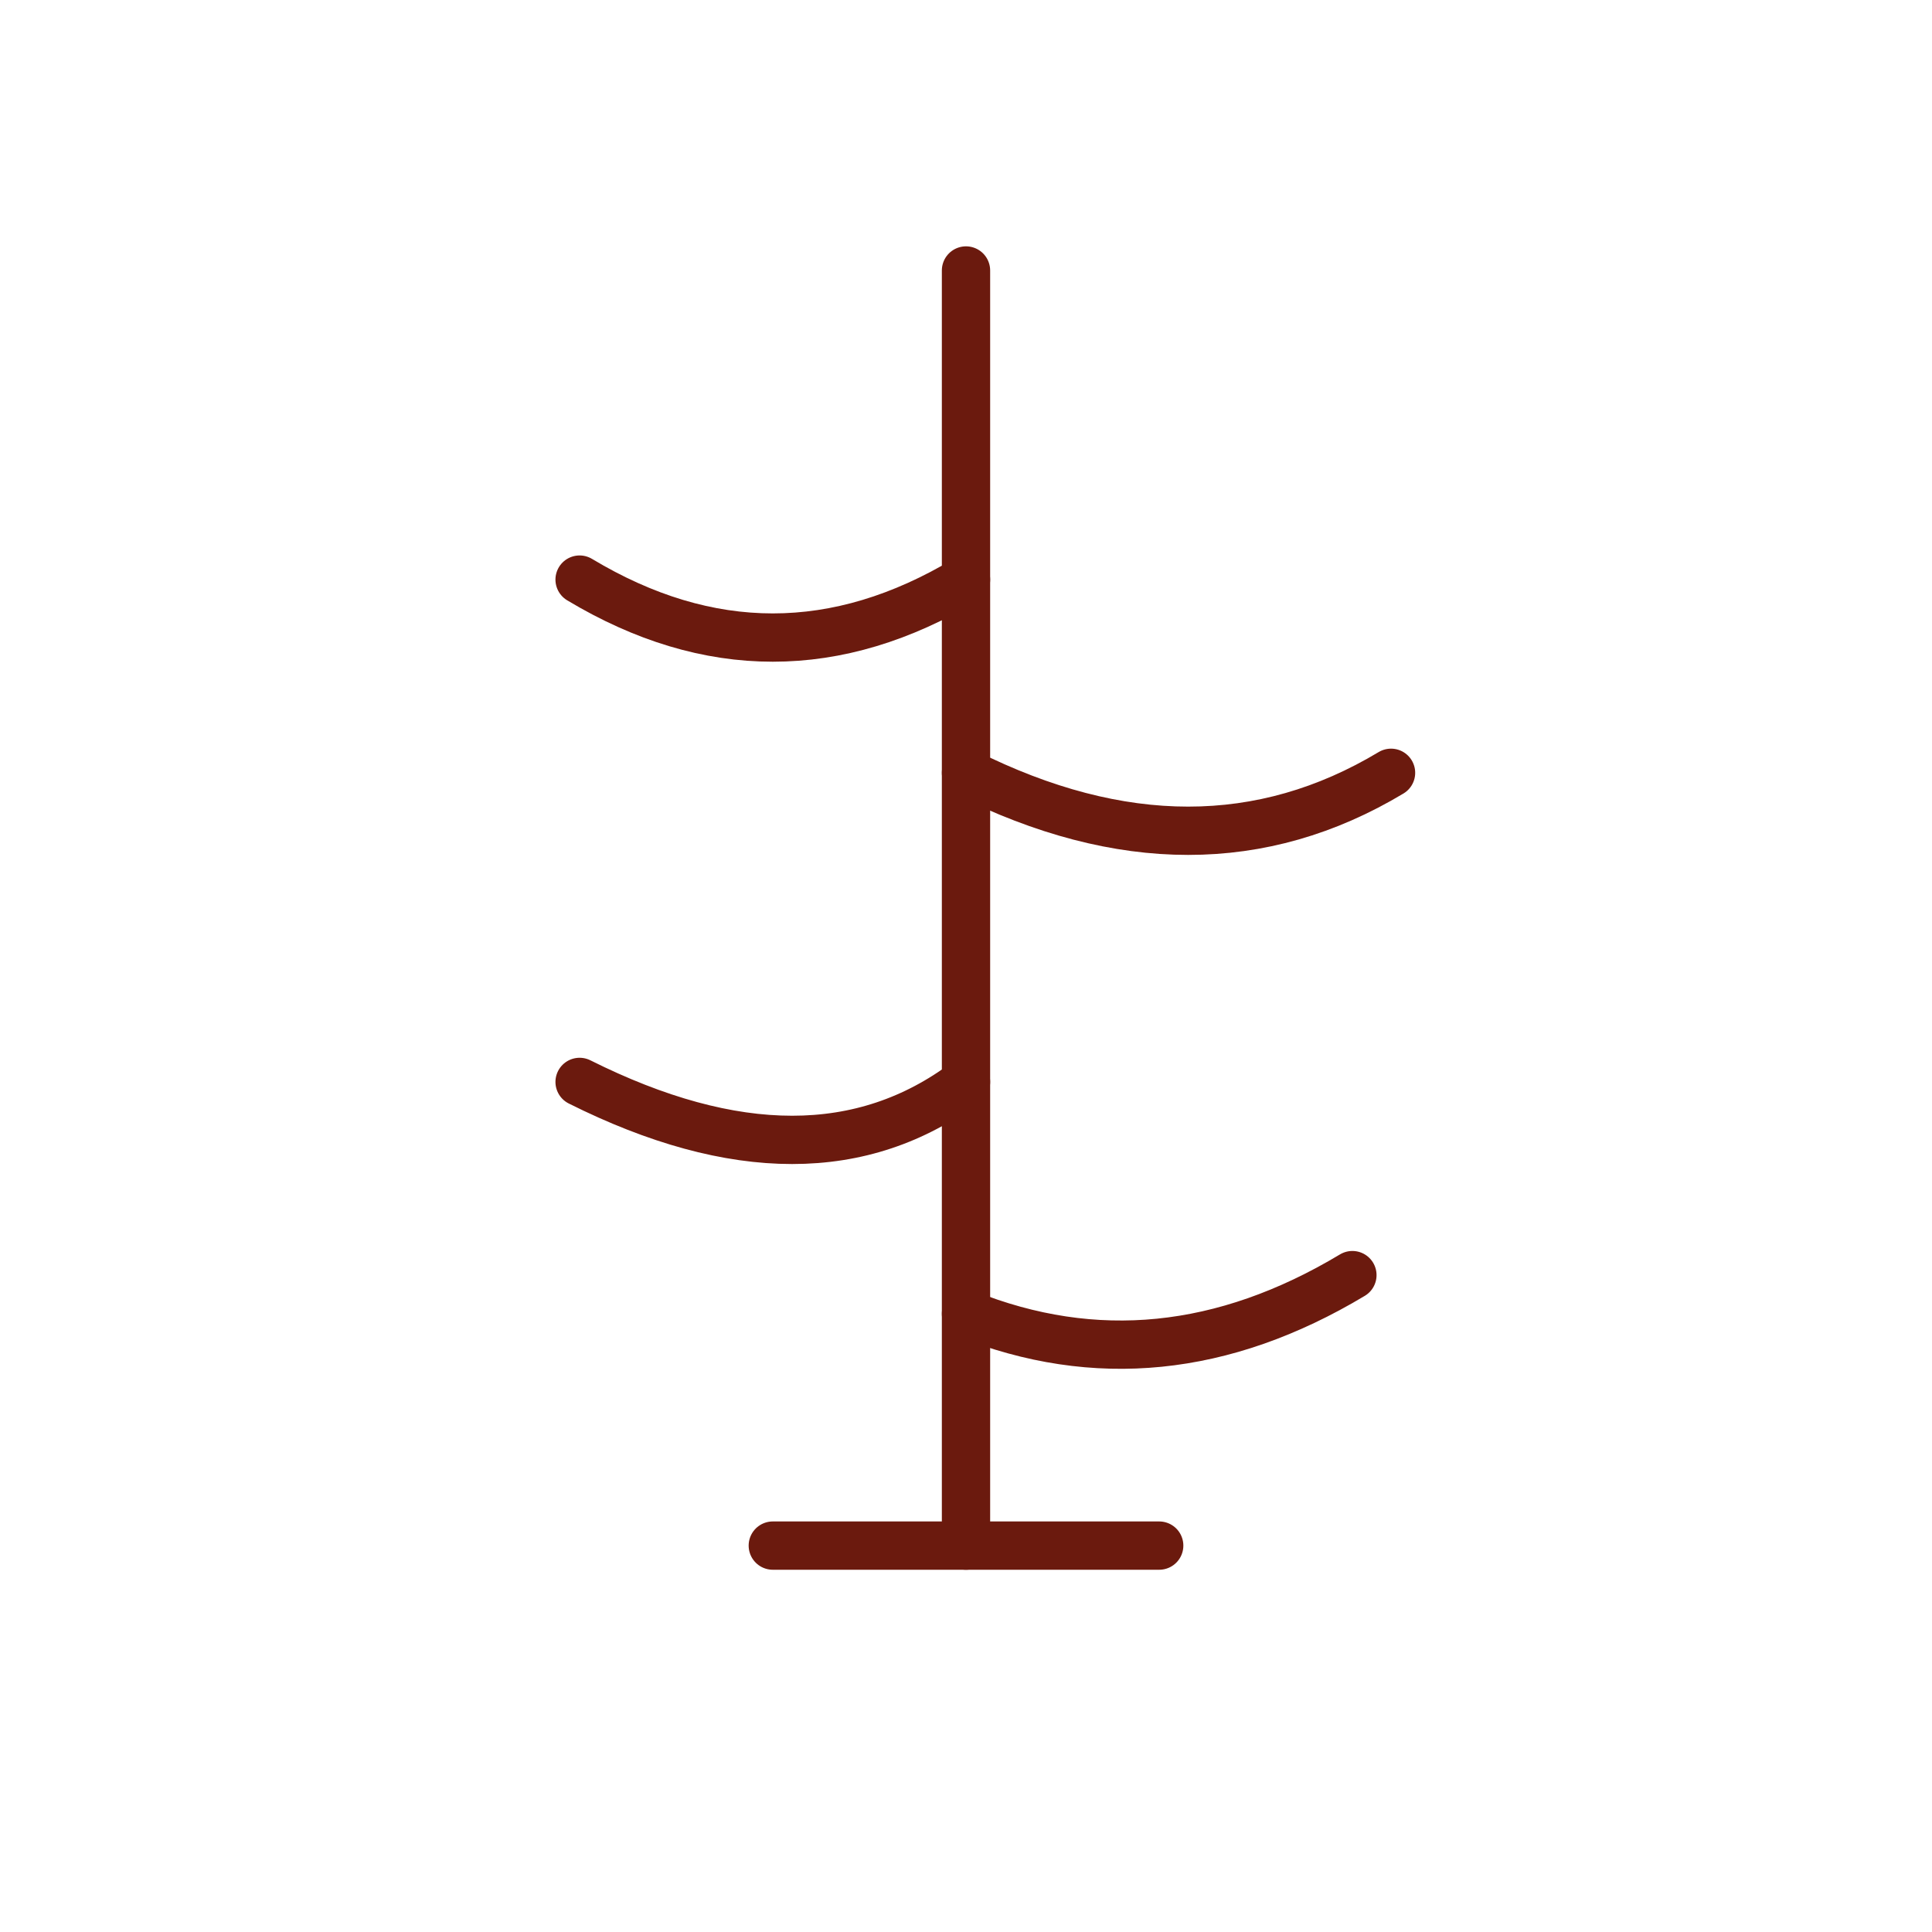
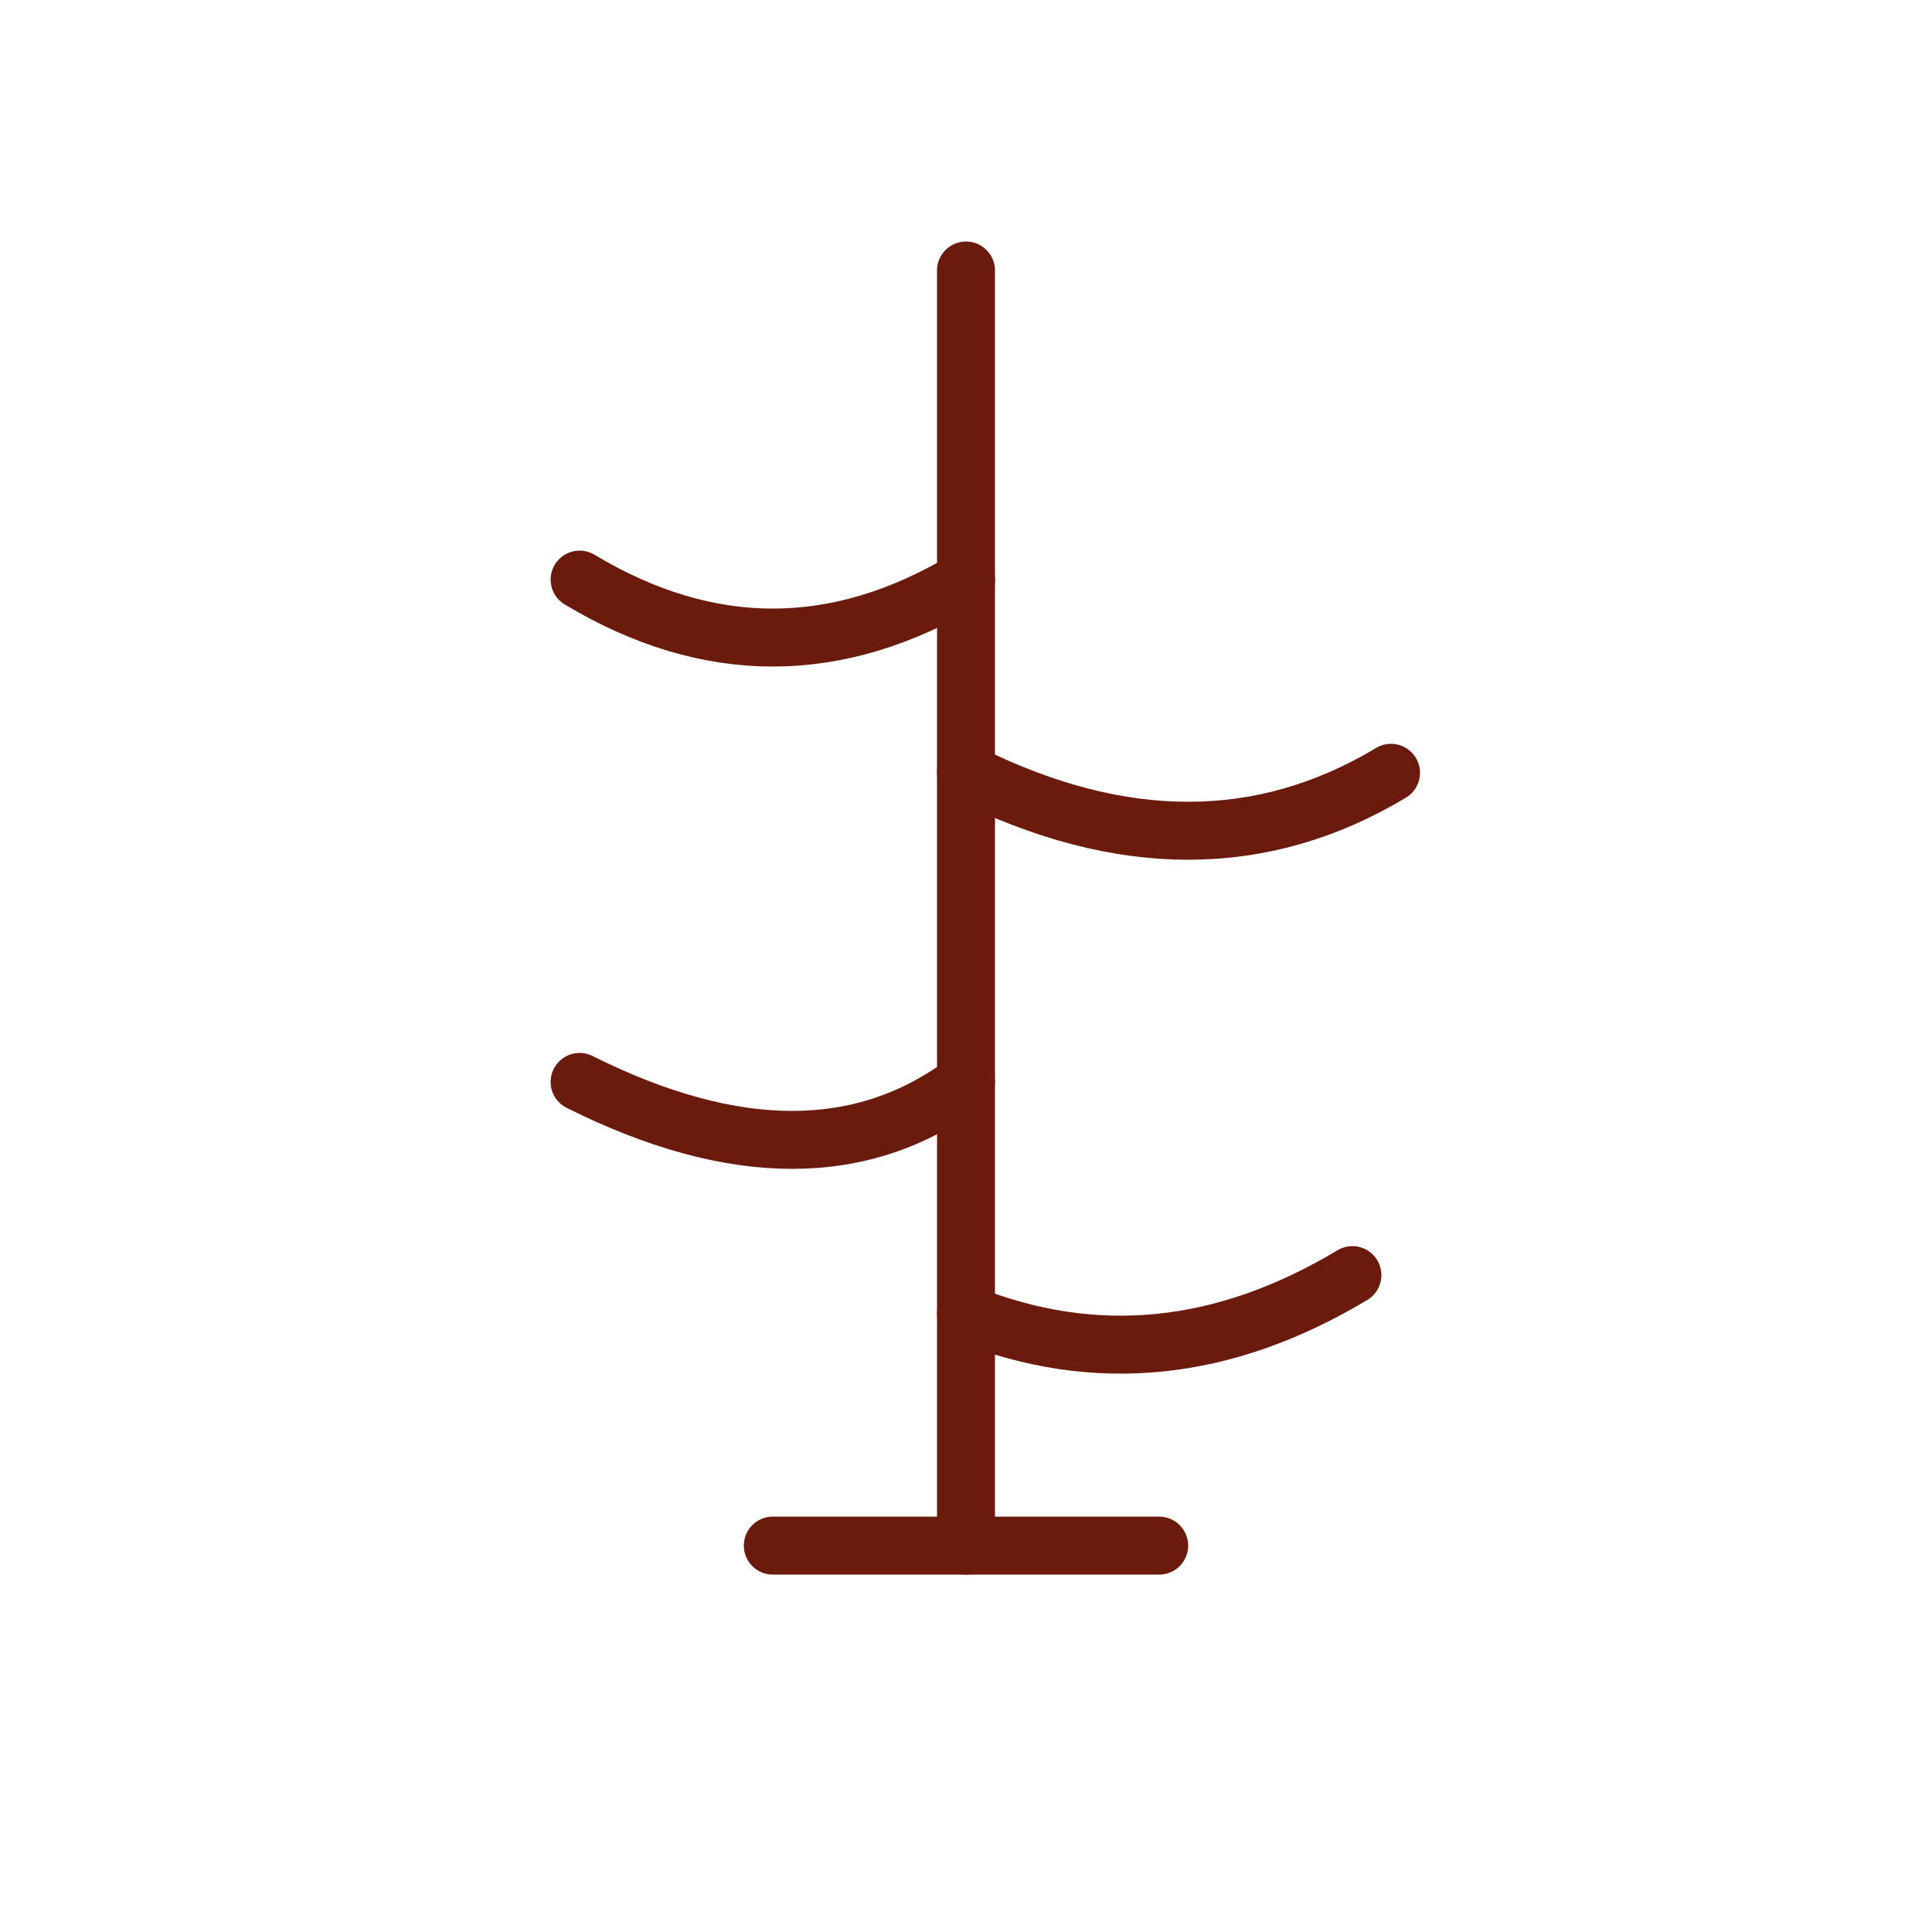
- <svg xmlns="http://www.w3.org/2000/svg" viewBox="0 0 100 100" fill="none" stroke="#6B1A0E" stroke-width="2.5" stroke-linecap="round" stroke-linejoin="round">
+ <svg xmlns="http://www.w3.org/2000/svg" viewBox="0 0 100 100" fill="none" stroke="#6B1A0E" stroke-width="3.0" stroke-linecap="round" stroke-linejoin="round">
  <line x1="50" y1="14" x2="50" y2="80" />
  <line x1="40" y1="80" x2="60" y2="80" />
  <path d="M30 30 Q 40 36 50 30" />
  <path d="M50 40 Q 62 46 72 40" />
  <path d="M30 56 Q 42 62 50 56" />
  <path d="M50 68 Q 60 72 70 66" />
</svg>
